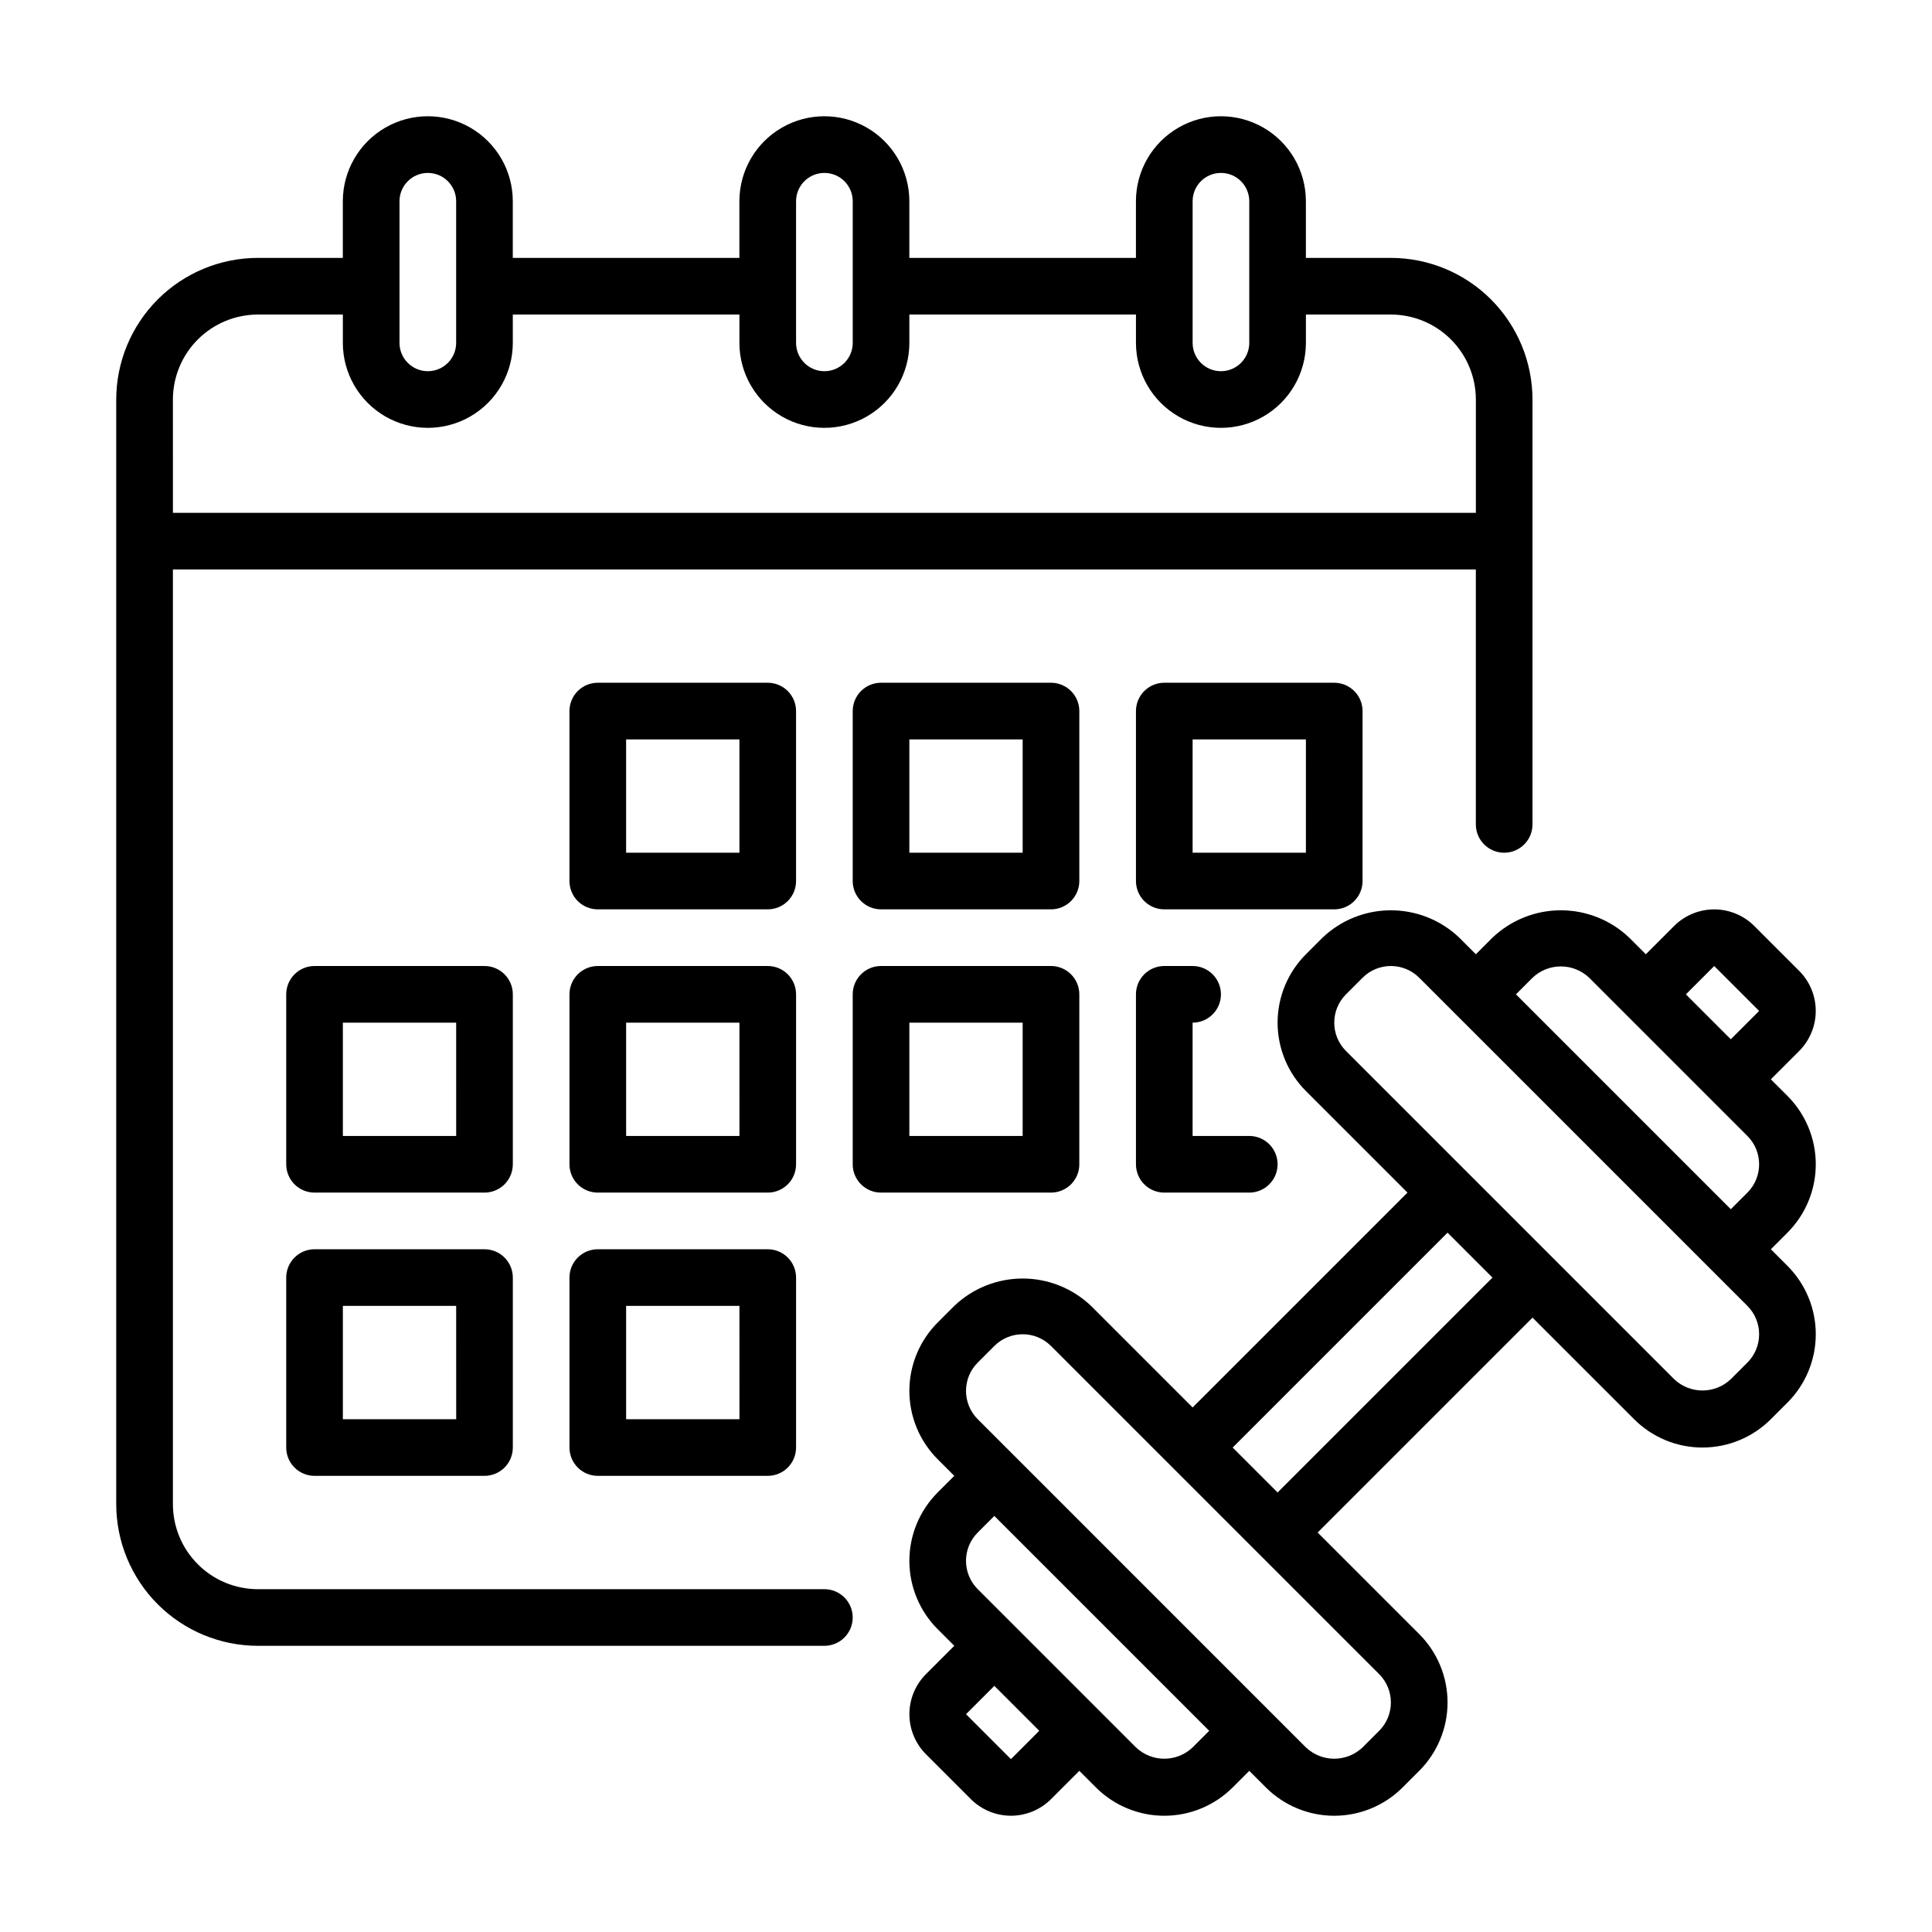
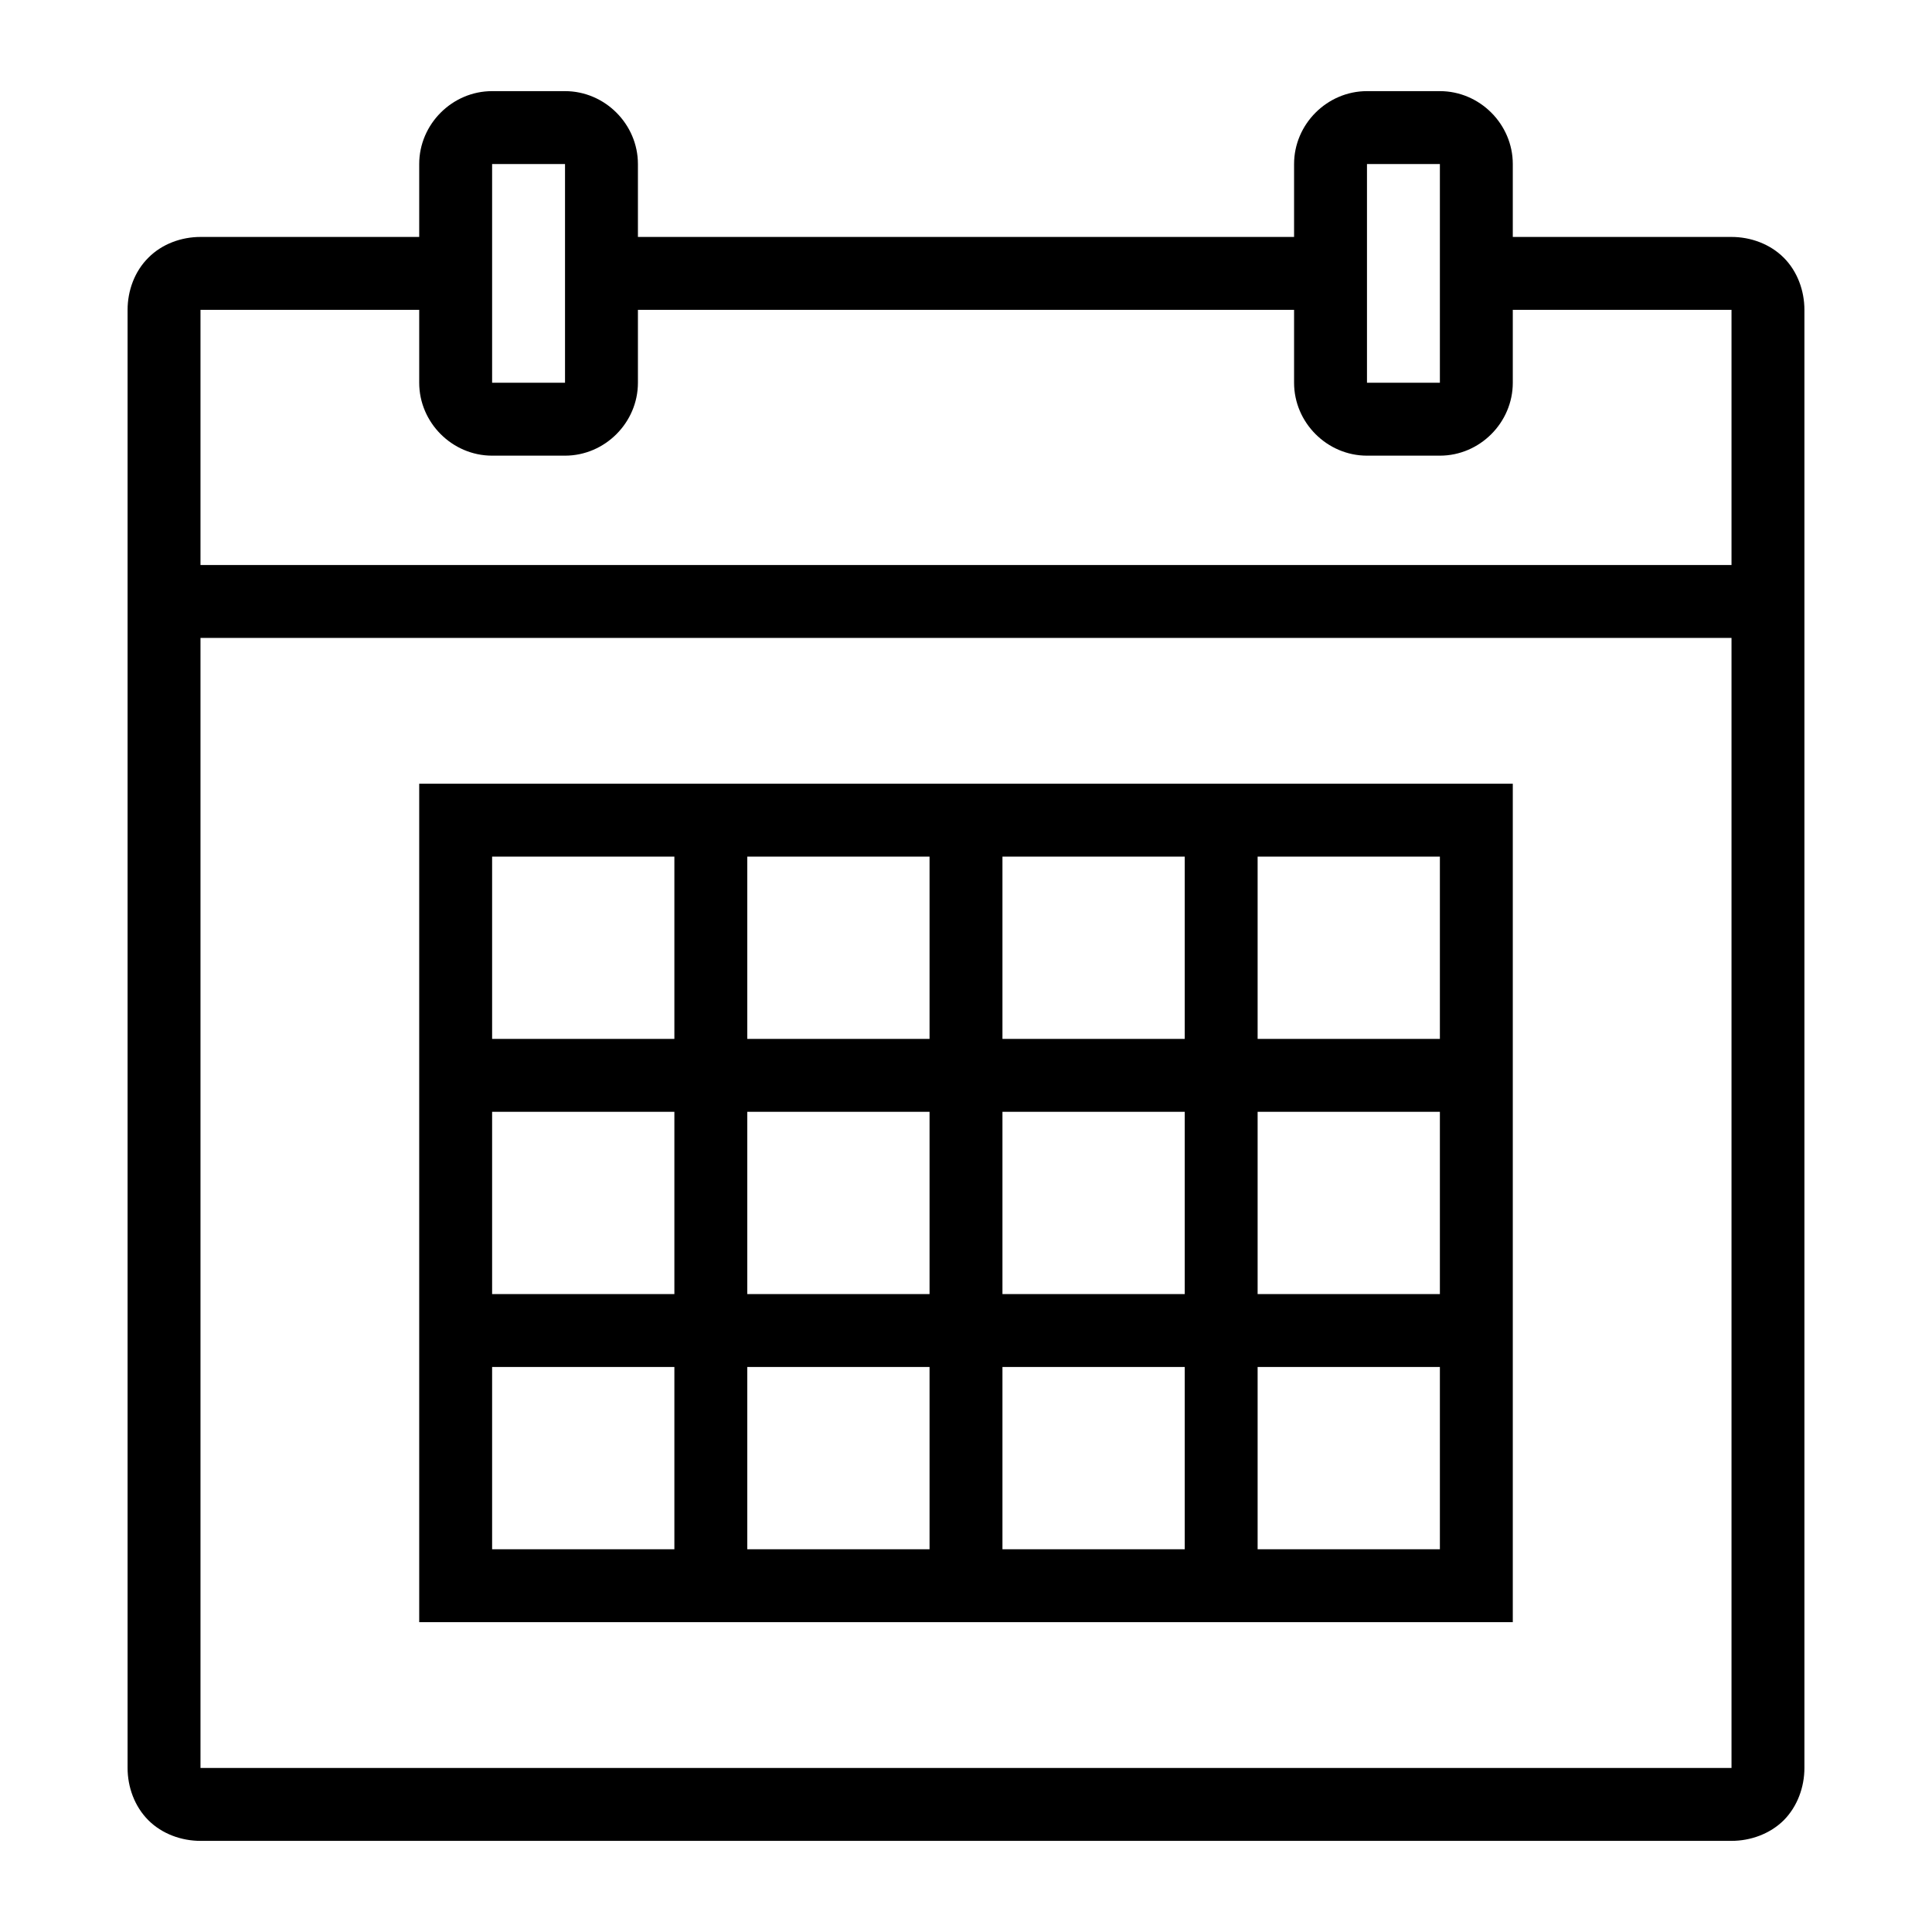
- <svg xmlns="http://www.w3.org/2000/svg" fill="#000" width="512" height="512" viewBox="131.532 131.532 536.935 536.935">
-   <path d="m352.77 329.15c0-2.086-.828-4.09-2.305-5.566-1.477-1.477-3.477-2.305-5.566-2.305h-47.23c-2.09.0-4.094.828-5.57 2.305-1.477 1.477-2.305 3.481-2.305 5.566v47.234c0 2.086.828 4.09 2.305 5.566 1.477 1.477 3.481 2.305 5.57 2.305h47.23c2.09.0 4.09-.828 5.566-2.305 1.477-1.477 2.305-3.481 2.305-5.566zm-15.742 39.359-31.488.004v-31.488h31.488zm39.359-47.23c-2.09.0-4.09.828-5.566 2.305-1.477 1.477-2.309 3.481-2.305 5.566v47.234c-.004 2.086.828 4.09 2.305 5.566 1.477 1.477 3.477 2.305 5.566 2.305h47.23c2.09.0 4.094-.828 5.57-2.305 1.477-1.477 2.305-3.481 2.305-5.566v-47.234c0-2.086-.828-4.09-2.305-5.566-1.477-1.477-3.481-2.305-5.57-2.305zm39.359 47.23-31.488.004v-31.488h31.488zm15.742 86.594.004-47.23c0-2.09-.828-4.09-2.305-5.566-1.477-1.477-3.481-2.309-5.57-2.305h-47.23c-2.09-.004-4.09.828-5.566 2.305-1.477 1.477-2.309 3.477-2.305 5.566v47.23c-.004 2.09.828 4.094 2.305 5.57 1.477 1.477 3.477 2.305 5.566 2.305h47.23c2.09.0 4.094-.828 5.57-2.305 1.477-1.477 2.305-3.481 2.305-5.57zm-15.742-7.871h-31.488v-31.488h31.488zm47.23-31.488v31.488h15.746c4.348.0 7.871 3.523 7.871 7.871.0 4.348-3.523 7.875-7.871 7.875h-23.617c-2.086.0-4.09-.828-5.566-2.305-1.477-1.477-2.305-3.481-2.305-5.57v-47.23c0-2.09.828-4.09 2.305-5.566 1.477-1.477 3.481-2.309 5.566-2.305h7.875c4.348.0 7.871 3.523 7.871 7.871s-3.523 7.871-7.871 7.871zm47.23-39.359.004-47.234c0-2.086-.828-4.09-2.305-5.566-1.477-1.477-3.481-2.305-5.566-2.305h-47.234c-2.086.0-4.09.828-5.566 2.305-1.477 1.477-2.305 3.481-2.305 5.566v47.234c0 2.086.828 4.09 2.305 5.566 1.477 1.477 3.481 2.305 5.566 2.305h47.234c2.086.0 4.09-.828 5.566-2.305 1.477-1.477 2.305-3.481 2.305-5.566zm-15.742-7.871H462.98v-31.488h31.488zm-220.41 39.359c0-2.09-.828-4.09-2.305-5.566-1.477-1.477-3.481-2.309-5.566-2.305h-47.234c-2.086-.004-4.09.828-5.566 2.305-1.477 1.477-2.305 3.477-2.305 5.566v47.23c0 2.09.828 4.094 2.305 5.57s3.481 2.305 5.566 2.305h47.234c2.086.0 4.09-.828 5.566-2.305 1.477-1.477 2.305-3.481 2.305-5.57zm-15.742 39.359H226.82v-31.488h31.488zm94.465-39.359h-.004c0-2.09-.828-4.09-2.305-5.566-1.477-1.477-3.477-2.309-5.566-2.305h-47.23c-2.09-.004-4.094.828-5.57 2.305-1.477 1.477-2.305 3.477-2.305 5.566v47.23c0 2.09.828 4.094 2.305 5.57s3.481 2.305 5.57 2.305h47.23c2.09.0 4.09-.828 5.566-2.305 1.477-1.477 2.305-3.481 2.305-5.57zm-15.742 39.359h-31.492v-31.488h31.488zm-70.848 31.488h-47.238c-2.086.0-4.09.828-5.566 2.305-1.477 1.477-2.305 3.481-2.305 5.566v47.234c0 2.086.828 4.09 2.305 5.566s3.481 2.305 5.566 2.305h47.234c2.086.0 4.09-.828 5.566-2.305 1.477-1.477 2.305-3.481 2.305-5.566v-47.234c0-2.086-.828-4.09-2.305-5.566-1.477-1.477-3.481-2.305-5.566-2.305zm-7.871 47.23h-31.496v-31.488h31.488zm86.594-47.23h-47.238c-2.09.0-4.094.828-5.57 2.305-1.477 1.477-2.305 3.481-2.305 5.566v47.234c0 2.086.828 4.09 2.305 5.566s3.481 2.305 5.57 2.305h47.23c2.09.0 4.09-.828 5.566-2.305 1.477-1.477 2.305-3.481 2.305-5.566v-47.234c0-2.086-.828-4.09-2.305-5.566-1.477-1.477-3.477-2.305-5.566-2.305zm-7.871 47.23h-31.496v-31.488h31.488zm286.65-47.23 4.606-4.613c5.039-5.039 7.871-11.875 7.871-19.004.0-7.125-2.832-13.961-7.871-19.004l-4.613-4.609 7.871-7.871v-.004c2.949-2.953 4.606-6.957 4.606-11.129.0-4.176-1.656-8.18-4.606-11.133l-12.484-12.484c-2.957-2.945-6.957-4.602-11.133-4.602-4.172.0-8.176 1.656-11.129 4.602l-7.871 7.871-4.613-4.613c-5.121-4.883-11.93-7.609-19.004-7.609-7.078.0-13.883 2.727-19.004 7.609l-4.613 4.613-4.613-4.613c-5.121-4.883-11.926-7.609-19.004-7.609s-13.883 2.727-19.004 7.609l-4.613 4.613c-5.039 5.039-7.871 11.875-7.871 19.004.0 7.129 2.832 13.965 7.871 19.004l28.23 28.23-59.715 59.715-28.23-28.23c-5.121-4.883-11.926-7.609-19.004-7.609-7.078.0-13.883 2.727-19.004 7.609l-4.613 4.613c-5.039 5.039-7.871 11.875-7.871 19.004s2.832 13.965 7.871 19.004l4.613 4.613-4.613 4.613c-5.039 5.039-7.871 11.875-7.871 19.004.0 7.125 2.832 13.961 7.871 19.004l4.613 4.609-7.871 7.871v.004c-2.949 2.953-4.606 6.957-4.606 11.129.0 4.176 1.656 8.18 4.606 11.133l12.484 12.484c2.953 2.949 6.957 4.606 11.133 4.606 4.172.0 8.176-1.656 11.129-4.606l7.871-7.871 4.613 4.613c5.043 5.039 11.879 7.871 19.004 7.871 7.129.0 13.965-2.832 19.004-7.871l4.613-4.613 4.613 4.613c5.039 5.039 11.875 7.871 19.004 7.871 7.125.0 13.961-2.832 19.004-7.871l4.609-4.613c5.043-5.039 7.875-11.875 7.875-19.004s-2.832-13.965-7.875-19.004l-28.227-28.23 59.715-59.715 28.23 28.227c5.039 5.043 11.875 7.875 19.004 7.875s13.965-2.832 19.004-7.875l4.613-4.609c5.039-5.043 7.871-11.879 7.871-19.004.0-7.129-2.832-13.965-7.871-19.004zm-211.2 141.7-12.484-12.484 7.871-7.871 12.484 12.484zm50.492-3.258c-4.41 4.195-11.336 4.195-15.746.0l-43.973-43.973c-4.348-4.348-4.348-11.395.0-15.746l4.613-4.609 59.715 59.715zm51.844-20.355c4.344 4.348 4.344 11.395.0 15.742l-4.613 4.613c-4.41 4.195-11.336 4.195-15.746.0l-91.203-91.207c-4.348-4.348-4.348-11.395.0-15.742l4.613-4.613c4.348-4.344 11.395-4.344 15.742.0zm-28.23-50.492-12.484-12.484 59.719-59.719 12.484 12.484zm130.57-36.102-4.613 4.613c-4.41 4.195-11.336 4.195-15.742.0l-91.207-91.207c-4.344-4.348-4.344-11.395.0-15.742l4.613-4.613c4.348-4.348 11.395-4.348 15.742.0l91.207 91.203c4.344 4.352 4.344 11.398.0 15.746zm0-47.23-4.613 4.609-59.715-59.715 4.609-4.613c4.41-4.195 11.336-4.195 15.746.0l43.973 43.973c4.344 4.348 4.344 11.395.0 15.746zm-4.613-42.621-12.484-12.484 7.871-7.871 12.484 12.484zm-251.91 152.83h-157.44c-6.262-.008-12.266-2.496-16.691-6.926-4.43-4.426-6.918-10.43-6.926-16.691v-259.78h362.11v70.848c0 4.348 3.523 7.875 7.871 7.875s7.871-3.527 7.871-7.875v-118.08c-.012-10.438-4.16-20.441-11.539-27.82-7.379-7.379-17.383-11.527-27.82-11.539h-23.617v-15.746c0-8.438-4.5-16.234-11.805-20.453-7.309-4.219-16.312-4.219-23.617.0-7.309 4.219-11.809 12.016-11.809 20.453v15.746h-62.977v-15.746c0-8.438-4.5-16.234-11.809-20.453-7.305-4.219-16.309-4.219-23.613.0-7.309 4.219-11.809 12.016-11.809 20.453v15.746h-62.977v-15.746c0-8.438-4.5-16.234-11.809-20.453-7.309-4.219-16.309-4.219-23.617.0-7.305 4.219-11.809 12.016-11.809 20.453v15.746h-23.613c-10.438.012-20.441 4.16-27.82 11.539-7.379 7.379-11.527 17.383-11.543 27.82v307.01c.016 10.438 4.164 20.441 11.543 27.82 7.379 7.379 17.383 11.527 27.82 11.539h157.44c4.348.0 7.875-3.523 7.875-7.871.0-4.348-3.527-7.871-7.875-7.871zm102.34-385.73c0-4.348 3.523-7.871 7.871-7.871s7.871 3.523 7.871 7.871v39.359c0 4.348-3.523 7.875-7.871 7.875s-7.871-3.527-7.871-7.875zm-110.21.0c0-4.348 3.523-7.871 7.871-7.871 4.348.0 7.875 3.523 7.875 7.871v39.359c0 4.348-3.527 7.875-7.875 7.875s-7.871-3.527-7.871-7.875zm-110.21.0c0-4.348 3.523-7.871 7.871-7.871s7.871 3.523 7.871 7.871v39.359c0 4.348-3.523 7.875-7.871 7.875s-7.871-3.527-7.871-7.875zm-62.977 55.105c.008-6.262 2.496-12.266 6.926-16.691 4.426-4.43 10.43-6.918 16.691-6.926h23.617v7.871h-.004c0 8.438 4.504 16.234 11.809 20.453 7.309 4.219 16.309 4.219 23.617.0 7.309-4.219 11.809-12.016 11.809-20.453v-7.871h62.977v7.871c0 8.438 4.5 16.234 11.809 20.453 7.305 4.219 16.309 4.219 23.613.0 7.309-4.219 11.809-12.016 11.809-20.453v-7.871h62.977v7.871c0 8.438 4.5 16.234 11.809 20.453 7.305 4.219 16.309 4.219 23.617.0 7.305-4.219 11.805-12.016 11.805-20.453v-7.871h23.617c6.262.008 12.266 2.496 16.691 6.926 4.43 4.426 6.918 10.43 6.926 16.691v31.488h-362.11z" />
+ <svg xmlns="http://www.w3.org/2000/svg" viewBox="-1.5 -2.5 53 53">
+   <path d="M 12 0 C 10.906 0 10 0.906 10 2 L 10 4 L 4 4 C 3.477 4 2.945 4.191 2.57 4.57 C 2.191 4.945 2 5.477 2 6 L 2 46 C 2 46.523 2.191 47.055 2.57 47.434 C 2.945 47.809 3.477 48 4 48 L 46 48 C 46.523 48 47.055 47.809 47.434 47.434 C 47.809 47.055 48 46.523 48 46 L 48 6 C 48 5.477 47.809 4.945 47.434 4.57 C 47.055 4.191 46.523 4 46 4 L 40 4 L 40 2 C 40 0.906 39.094 0 38 0 L 36 0 C 34.906 0 34 0.906 34 2 L 34 4 L 16 4 L 16 2 C 16 0.906 15.094 0 14 0 Z M 12 2 L 14 2 L 14 8 L 12 8 Z M 36 2 L 38 2 L 38 8 L 36 8 Z M 4 6 L 10 6 L 10 8 C 10 9.094 10.906 10 12 10 L 14 10 C 15.094 10 16 9.094 16 8 L 16 6 L 34 6 L 34 8 C 34 9.094 34.906 10 36 10 L 38 10 C 39.094 10 40 9.094 40 8 L 40 6 L 46 6 L 46 13 L 4 13 Z M 4 15 L 46 15 L 46 46 L 4 46 Z M 10 19 L 10 42 L 40 42 L 40 19 Z M 12 21 L 17 21 L 17 26 L 12 26 Z M 19 21 L 24 21 L 24 26 L 19 26 Z M 26 21 L 31 21 L 31 26 L 26 26 Z M 33 21 L 38 21 L 38 26 L 33 26 Z M 12 28 L 17 28 L 17 33 L 12 33 Z M 19 28 L 24 28 L 24 33 L 19 33 Z M 26 28 L 31 28 L 31 33 L 26 33 Z M 33 28 L 38 28 L 38 33 L 33 33 Z M 12 35 L 17 35 L 17 40 L 12 40 Z M 19 35 L 24 35 L 24 40 L 19 40 Z M 26 35 L 31 35 L 31 40 L 26 40 Z M 33 35 L 38 35 L 38 40 L 33 40 Z" />
</svg>
